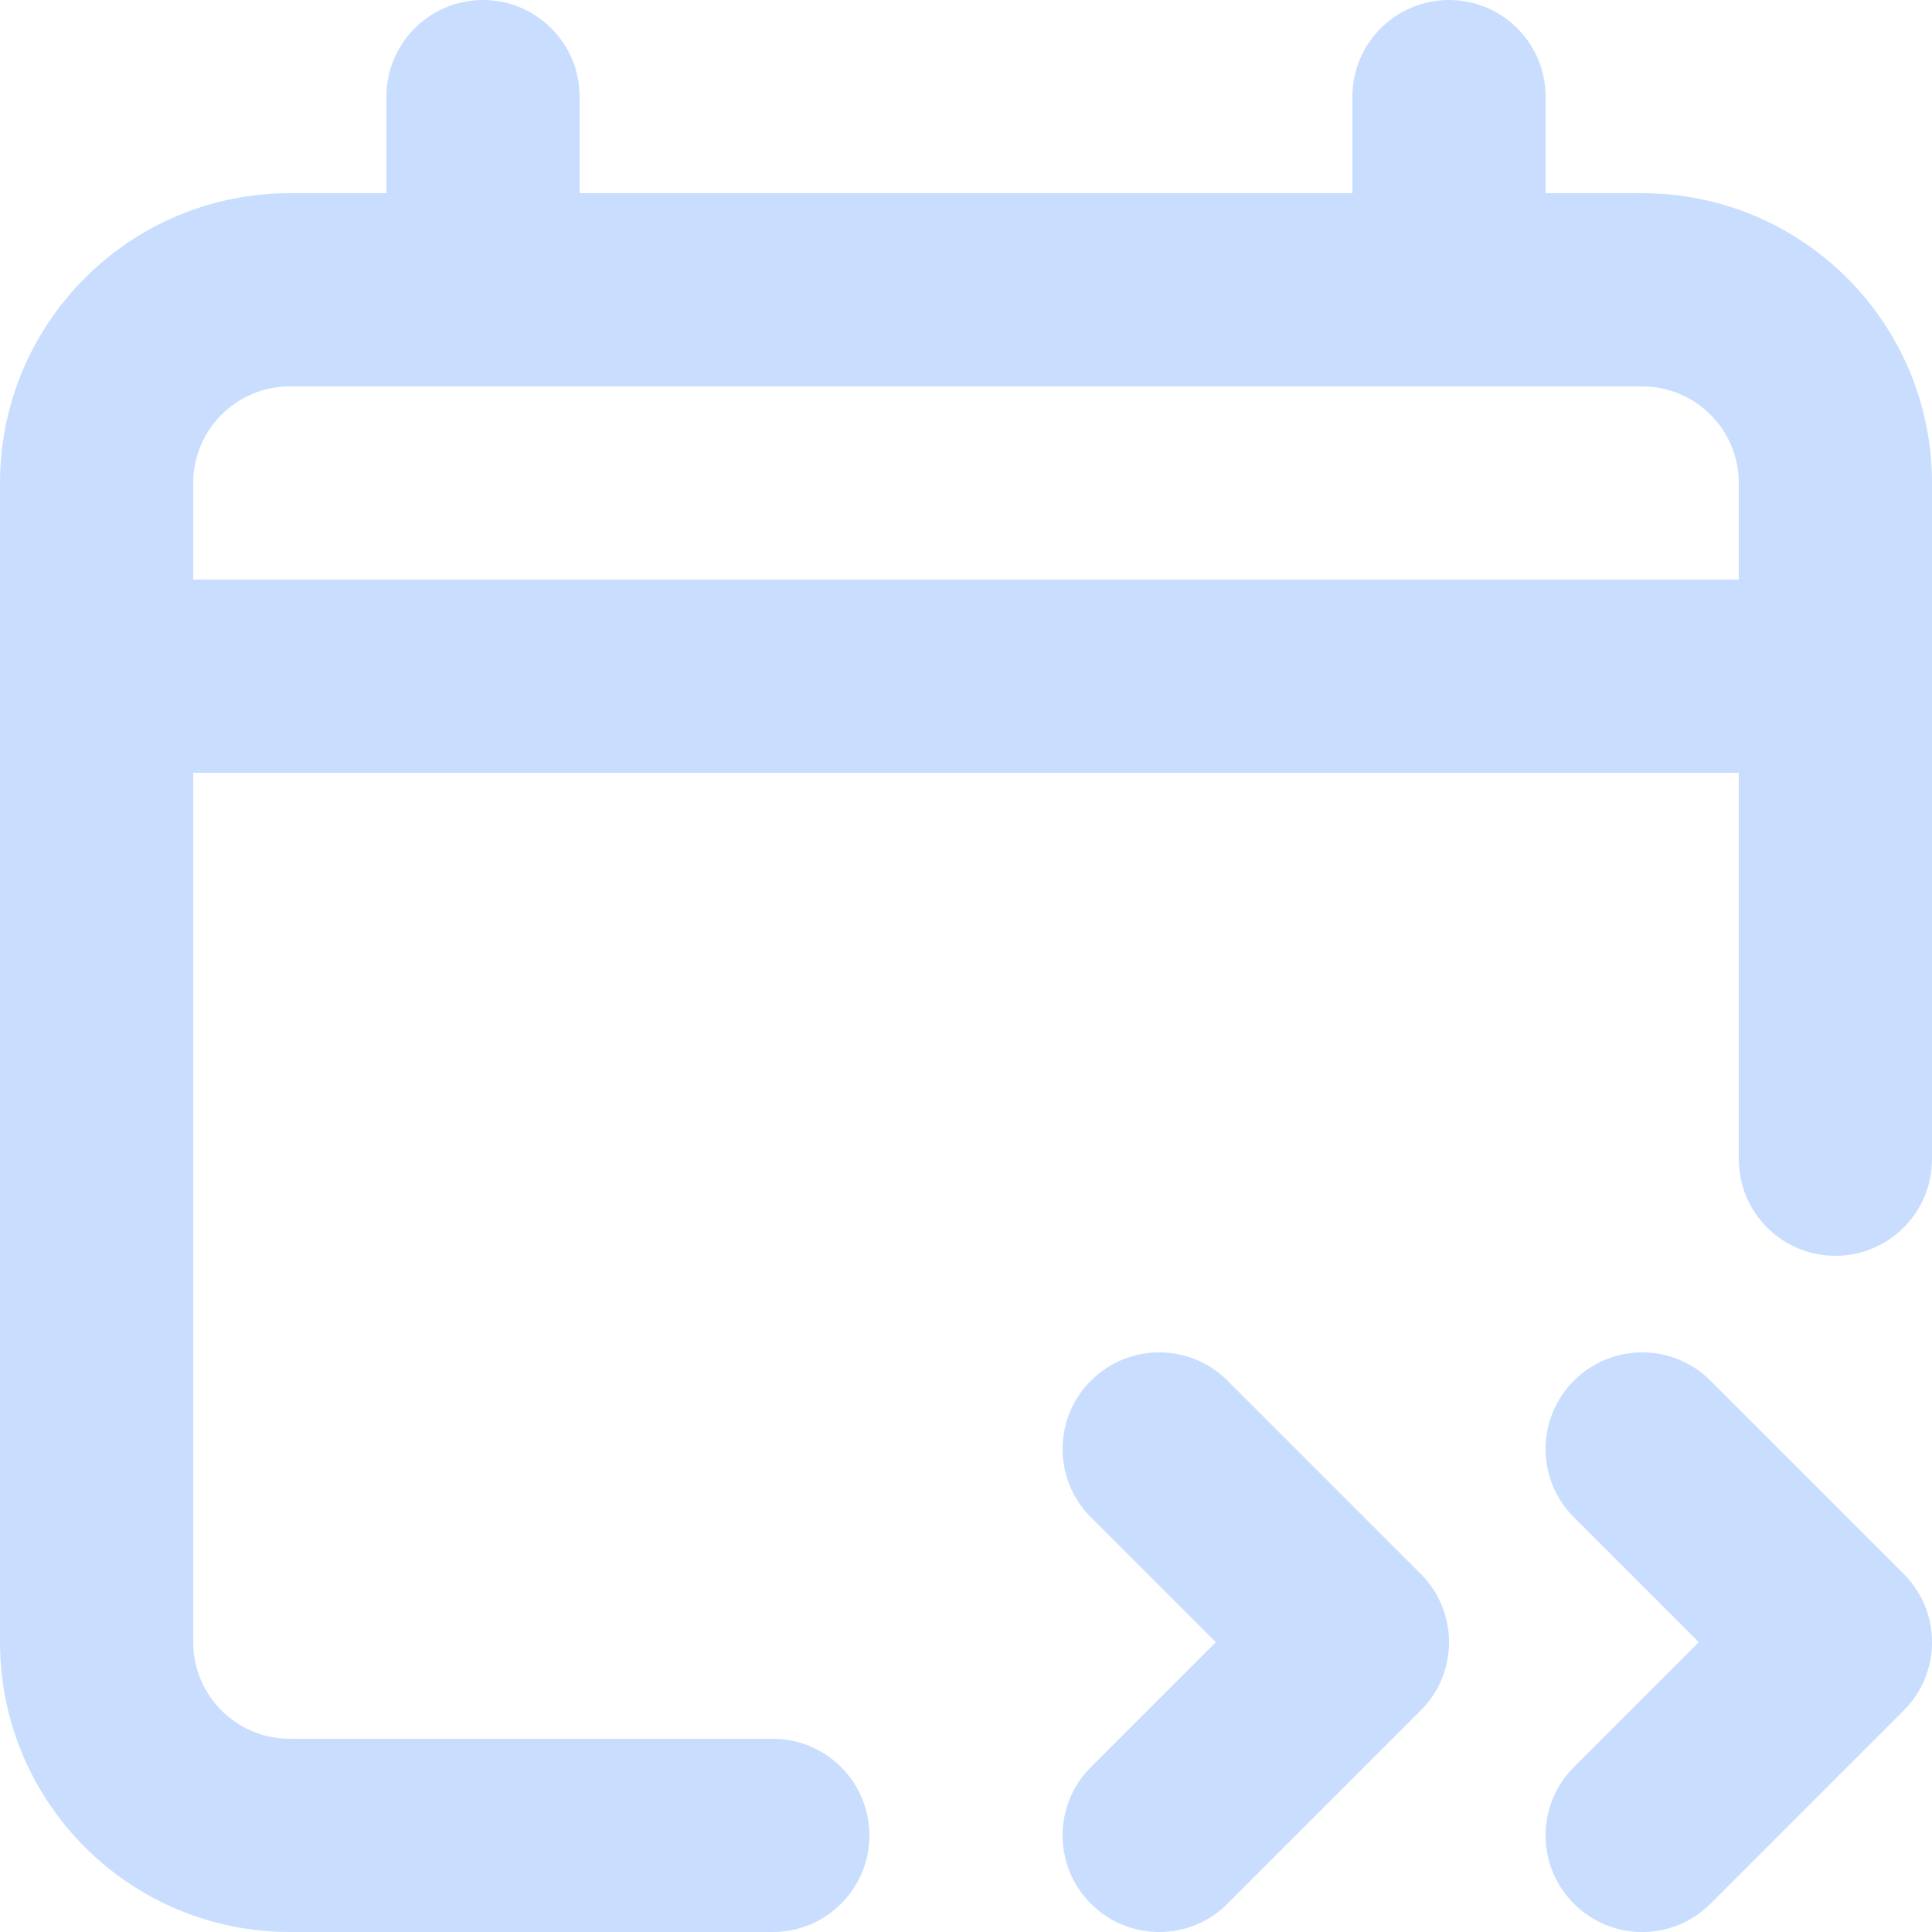
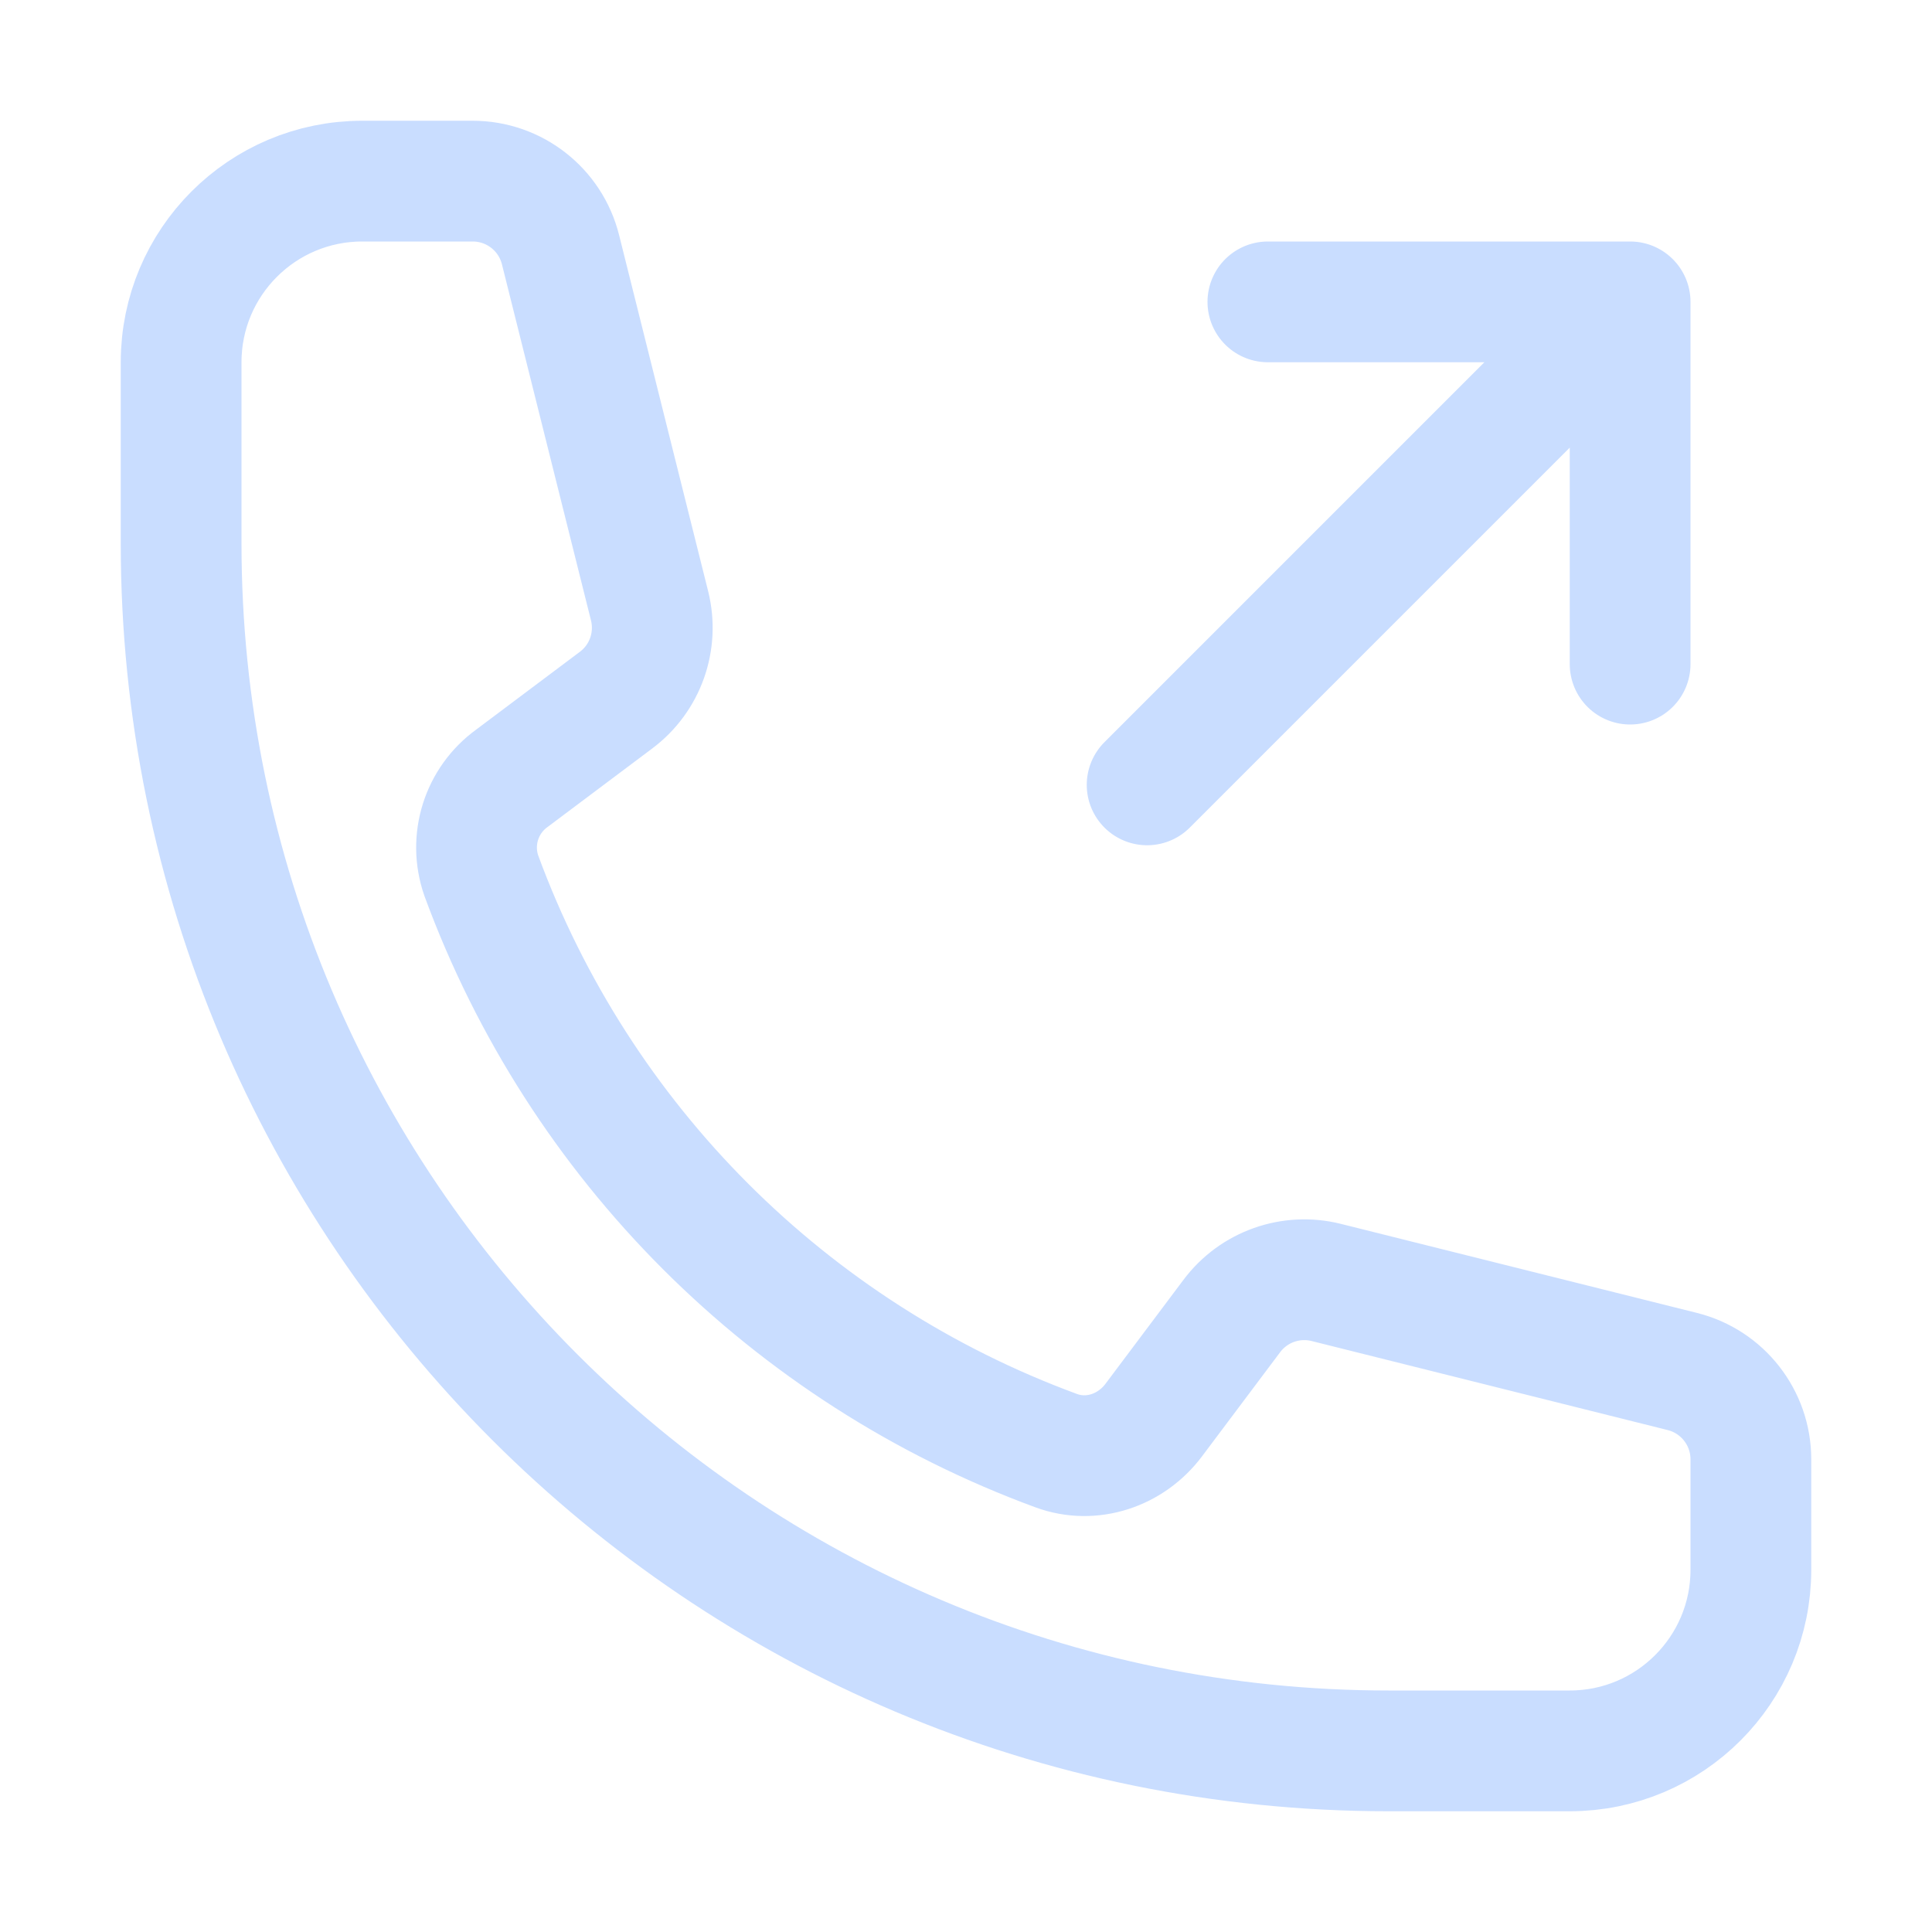
- <svg xmlns="http://www.w3.org/2000/svg" width="20" height="20" viewBox="0 0 20 20" fill="none">
-   <path fill-rule="evenodd" clip-rule="evenodd" d="M5 0C5.552 0 6 0.448 6 1V2H14V1C14 0.448 14.448 0 15 0C15.552 0 16 0.448 16 1V2H17C18.657 2 20 3.343 20 5V12C20 12.552 19.552 13 19 13C18.448 13 18 12.552 18 12V8H2V17C2 17.552 2.448 18 3 18H8C8.552 18 9 18.448 9 19C9 19.552 8.552 20 8 20H3C1.343 20 0 18.657 0 17V5C0 3.343 1.343 2 3 2H4V1C4 0.448 4.448 0 5 0ZM3 4C2.448 4 2 4.448 2 5V6H18V5C18 4.448 17.552 4 17 4H3Z" fill="#C9DDFF" />
-   <path d="M16.293 15.707C15.902 15.317 15.902 14.683 16.293 14.293C16.683 13.902 17.317 13.902 17.707 14.293L19.707 16.293C20.098 16.683 20.098 17.317 19.707 17.707L17.707 19.707C17.317 20.098 16.683 20.098 16.293 19.707C15.902 19.317 15.902 18.683 16.293 18.293L17.586 17L16.293 15.707Z" fill="#C9DDFF" />
-   <path d="M11.293 14.293C10.902 14.683 10.902 15.317 11.293 15.707L12.586 17L11.293 18.293C10.902 18.683 10.902 19.317 11.293 19.707C11.683 20.098 12.317 20.098 12.707 19.707L14.707 17.707C15.098 17.317 15.098 16.683 14.707 16.293L12.707 14.293C12.317 13.902 11.683 13.902 11.293 14.293Z" fill="#C9DDFF" />
+ <svg xmlns="http://www.w3.org/2000/svg" fill="none" viewBox="0 0 24 24" stroke-width="1.5" stroke="#C9DDFF" class="size-6">
+   <path stroke-linecap="round" stroke-linejoin="round" d="M20.25 3.75v4.5m0-4.5h-4.5m4.5 0-6 6m3 12c-8.284 0-15-6.716-15-15V4.5A2.25 2.25 0 0 1 4.5 2.25h1.372c.516 0 .966.351 1.091.852l1.106 4.423c.11.44-.054.902-.417 1.173l-1.293.97a1.062 1.062 0 0 0-.38 1.21 12.035 12.035 0 0 0 7.143 7.143c.441.162.928-.004 1.21-.38l.97-1.293a1.125 1.125 0 0 1 1.173-.417l4.423 1.106c.5.125.852.575.852 1.091V19.5a2.25 2.25 0 0 1-2.25 2.25h-2.25Z" />
</svg>
